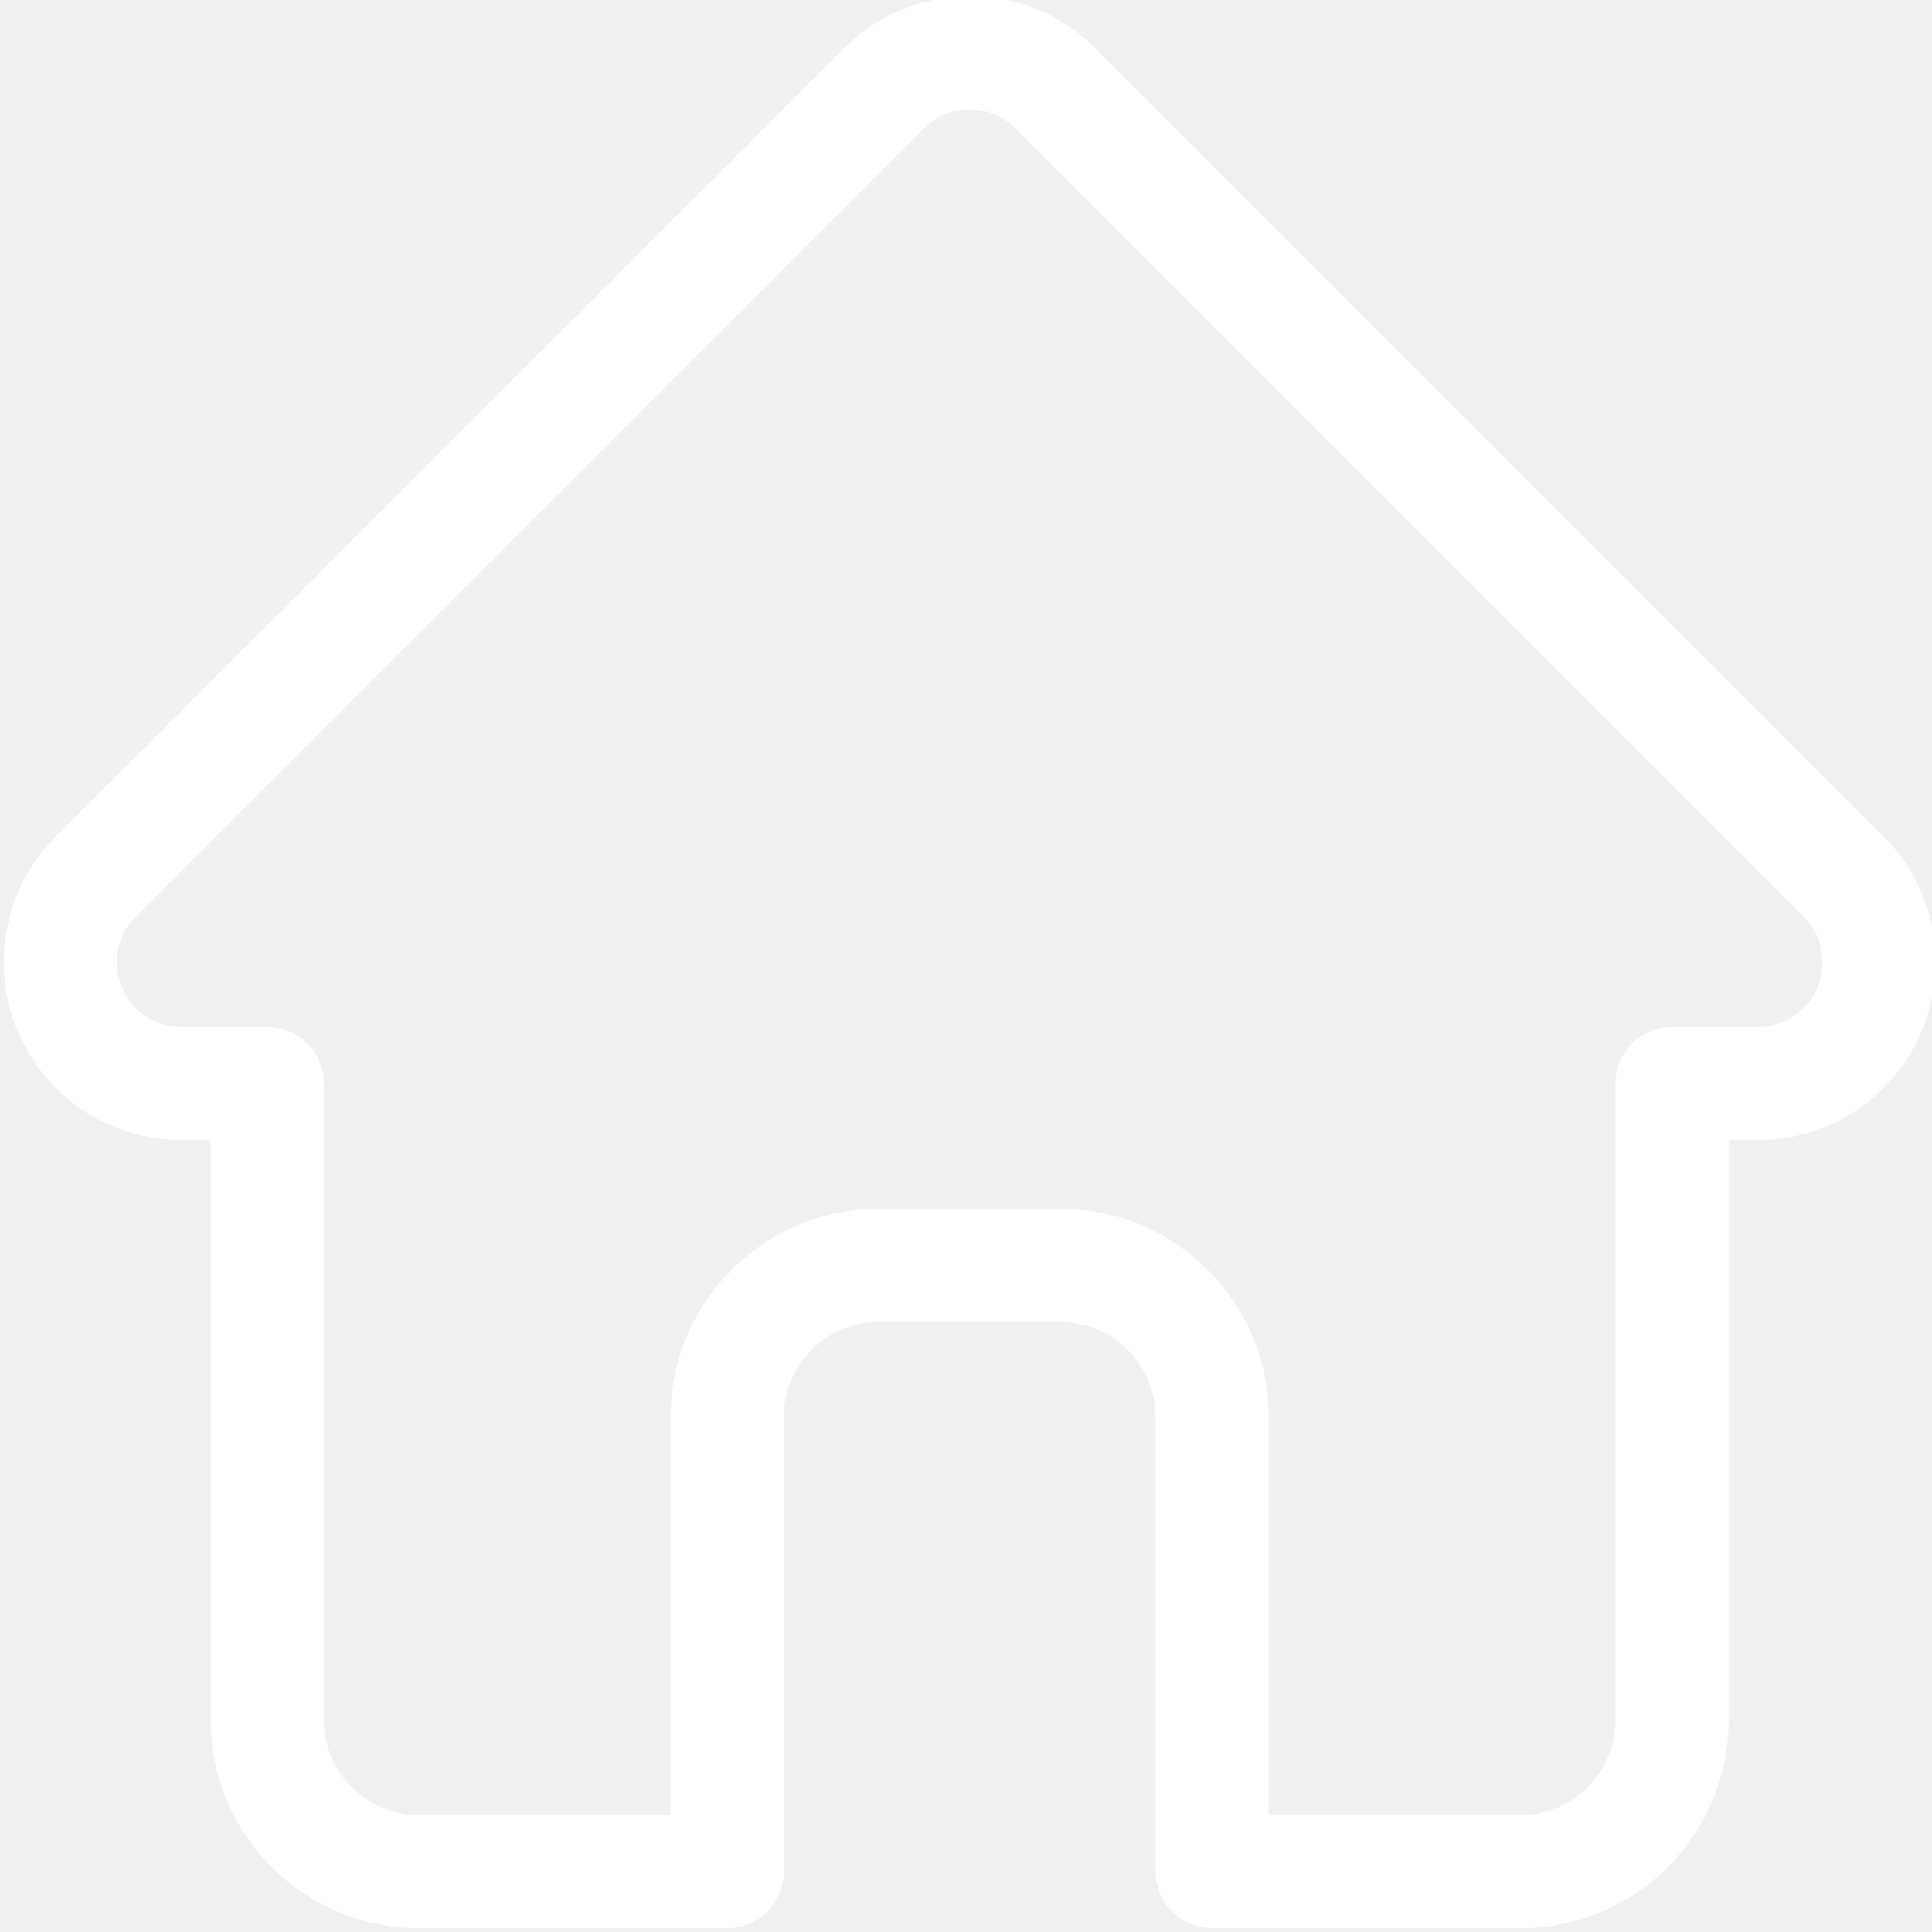
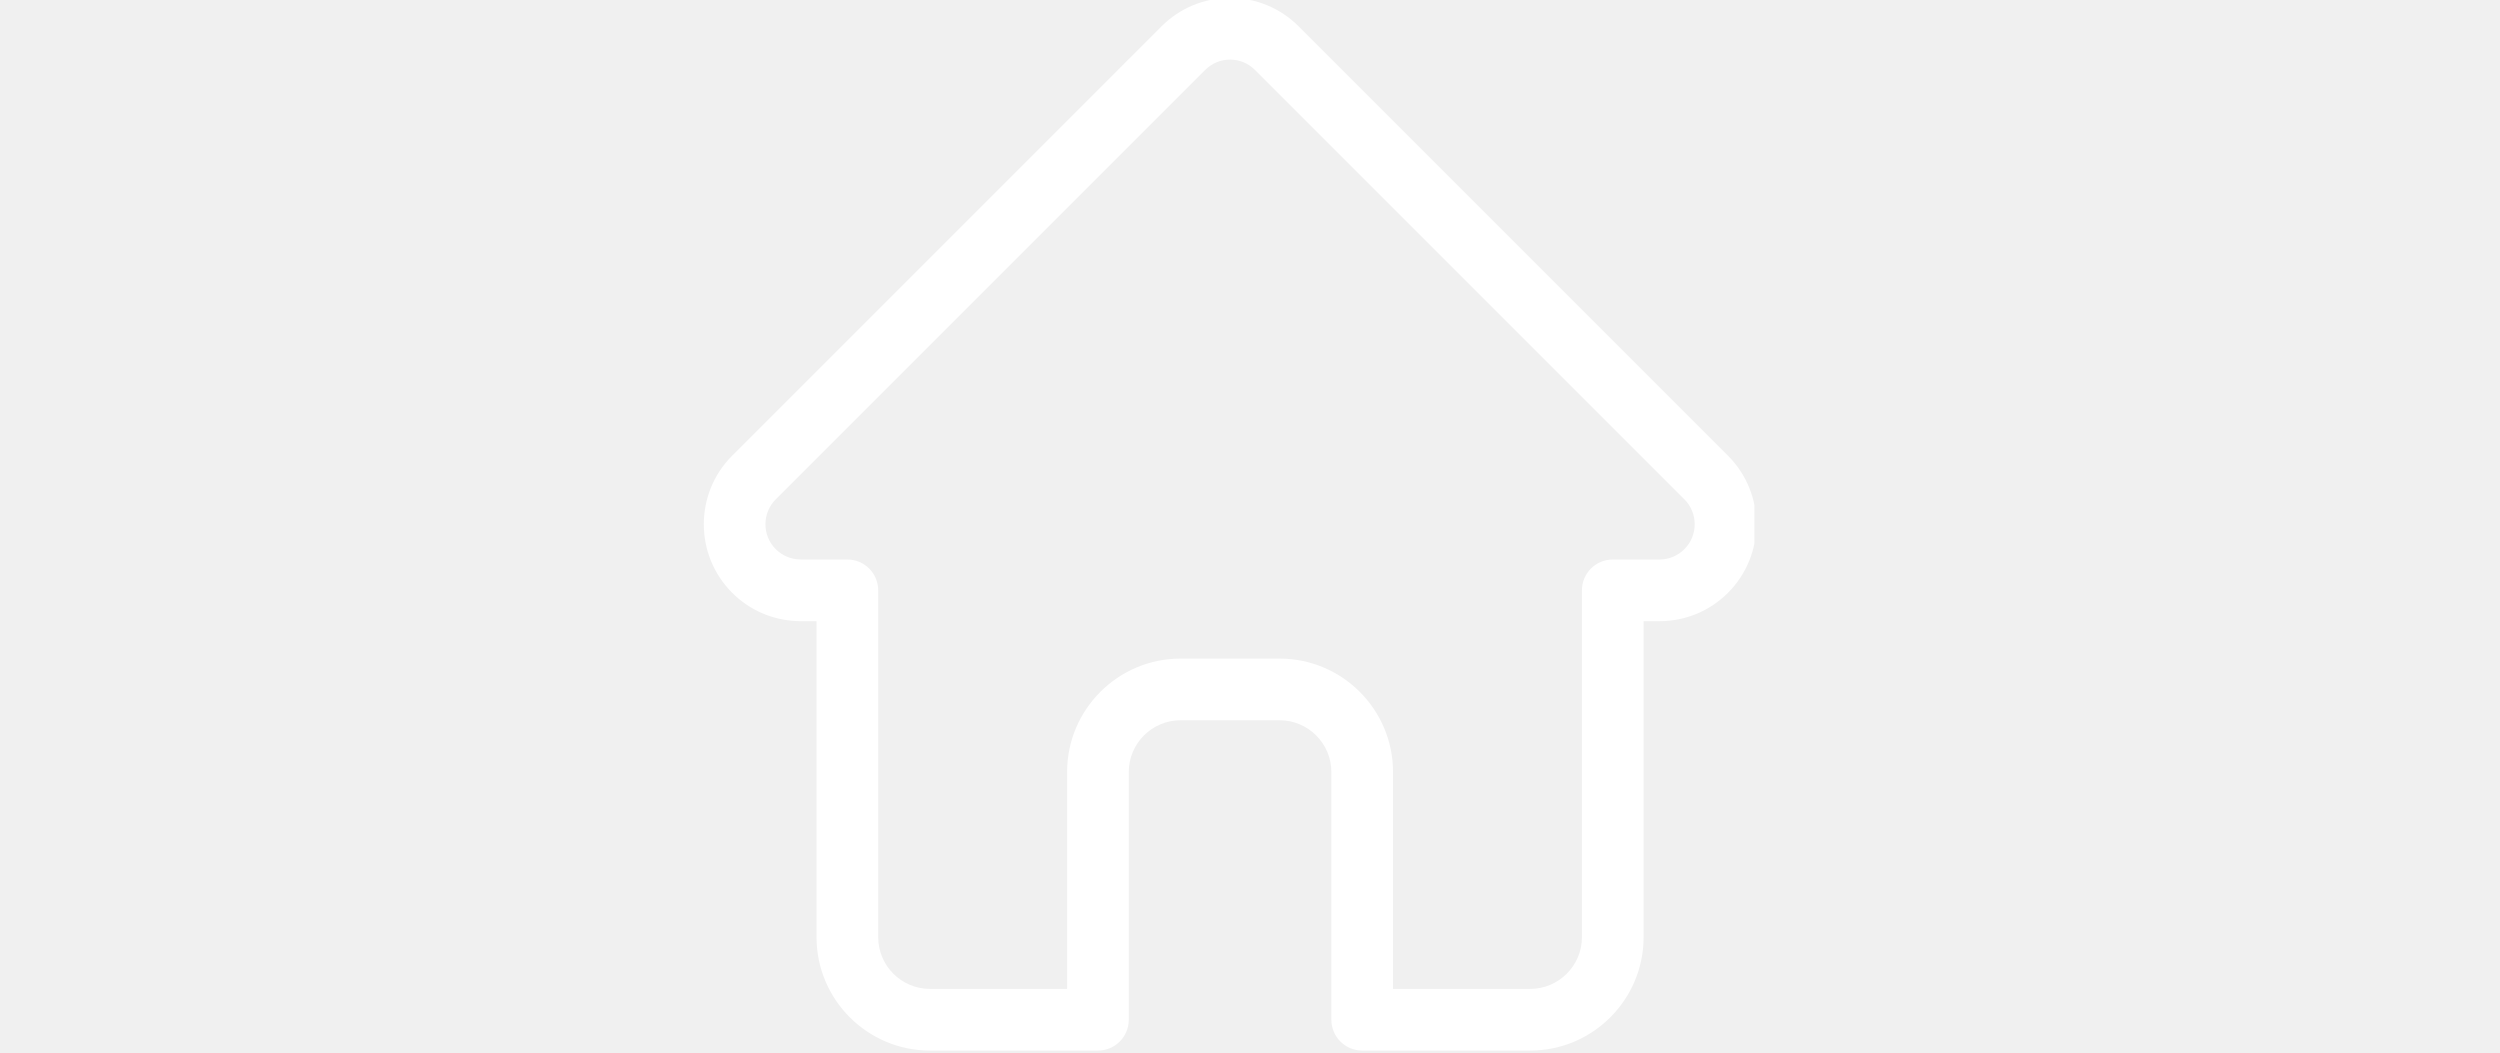
- <svg xmlns="http://www.w3.org/2000/svg" width="24" height="24" viewBox="0 0 24 24" fill="none">
-   <g clip-path="url(#clip0_1502_2547)">
-     <path d="M23.4 10.392C23.399 10.391 23.399 10.391 23.398 10.39L13.608 0.6C13.191 0.183 12.636 -0.047 12.046 -0.047C11.456 -0.047 10.901 0.183 10.483 0.6L0.698 10.385C0.695 10.389 0.692 10.392 0.688 10.395C-0.169 11.257 -0.167 12.655 0.693 13.515C1.085 13.908 1.604 14.136 2.159 14.16C2.181 14.162 2.204 14.163 2.227 14.163H2.617V21.367C2.617 22.793 3.777 23.953 5.203 23.953H9.033C9.421 23.953 9.736 23.638 9.736 23.25V17.602C9.736 16.951 10.266 16.422 10.916 16.422H13.175C13.826 16.422 14.355 16.951 14.355 17.602V23.25C14.355 23.638 14.67 23.953 15.058 23.953H18.888C20.314 23.953 21.474 22.793 21.474 21.367V14.163H21.836C22.426 14.163 22.981 13.933 23.399 13.515C24.259 12.654 24.26 11.254 23.4 10.392ZM22.404 12.521C22.252 12.673 22.051 12.757 21.836 12.757H20.771C20.383 12.757 20.068 13.071 20.068 13.46V21.367C20.068 22.018 19.539 22.547 18.888 22.547H15.761V17.602C15.761 16.176 14.601 15.016 13.175 15.016H10.916C9.49 15.016 8.33 16.176 8.33 17.602V22.547H5.203C4.552 22.547 4.023 22.018 4.023 21.367V13.46C4.023 13.071 3.708 12.757 3.32 12.757H2.273C2.262 12.756 2.252 12.755 2.24 12.755C2.031 12.752 1.834 12.668 1.687 12.521C1.374 12.208 1.374 11.698 1.687 11.385C1.687 11.385 1.687 11.385 1.688 11.385L1.688 11.384L11.478 1.595C11.63 1.443 11.831 1.359 12.046 1.359C12.26 1.359 12.462 1.443 12.614 1.595L22.401 11.382C22.403 11.383 22.404 11.385 22.406 11.386C22.717 11.7 22.717 12.209 22.404 12.521Z" fill="white" />
+ <svg xmlns="http://www.w3.org/2000/svg" width="57" height="24" viewBox="0 0 57 24" fill="none">
+   <g clip-path="url(#clip0_1758_2543)">
+     <path d="M39.4 10.392C39.399 10.391 39.399 10.391 39.398 10.39L29.608 0.6C29.191 0.183 28.636 -0.047 28.046 -0.047C27.456 -0.047 26.901 0.183 26.483 0.6L16.698 10.385C16.695 10.389 16.692 10.392 16.688 10.395C15.832 11.257 15.833 12.655 16.693 13.515C17.085 13.908 17.604 14.136 18.159 14.16C18.181 14.162 18.204 14.163 18.227 14.163H18.617V21.367C18.617 22.793 19.777 23.953 21.203 23.953H25.033C25.422 23.953 25.736 23.638 25.736 23.25V17.602C25.736 16.951 26.266 16.422 26.916 16.422H29.175C29.826 16.422 30.355 16.951 30.355 17.602V23.25C30.355 23.638 30.67 23.953 31.058 23.953H34.888C36.314 23.953 37.474 22.793 37.474 21.367V14.163H37.836C38.426 14.163 38.981 13.933 39.399 13.515C40.259 12.654 40.26 11.254 39.4 10.392ZM38.404 12.521C38.252 12.673 38.051 12.757 37.836 12.757H36.771C36.383 12.757 36.068 13.071 36.068 13.46V21.367C36.068 22.018 35.539 22.547 34.888 22.547H31.761V17.602C31.761 16.176 30.601 15.016 29.175 15.016H26.916C25.49 15.016 24.33 16.176 24.33 17.602V22.547H21.203C20.552 22.547 20.023 22.018 20.023 21.367V13.46C20.023 13.071 19.708 12.757 19.32 12.757H18.273C18.262 12.756 18.252 12.755 18.24 12.755C18.031 12.752 17.834 12.668 17.687 12.521C17.374 12.208 17.374 11.698 17.687 11.385C17.687 11.385 17.687 11.385 17.688 11.385L17.688 11.384L27.478 1.595C27.63 1.443 27.831 1.359 28.046 1.359C28.26 1.359 28.462 1.443 28.613 1.595L38.401 11.382C38.403 11.383 38.404 11.385 38.406 11.386C38.717 11.7 38.717 12.209 38.404 12.521Z" fill="white" />
  </g>
  <defs>
-     <clipPath id="clip0_1502_2547">
-       <rect width="24" height="24" fill="white" />
+     <clipPath id="clip0_1758_2543">
+       <rect width="24" height="24" fill="white" transform="translate(16)" />
    </clipPath>
  </defs>
</svg>
